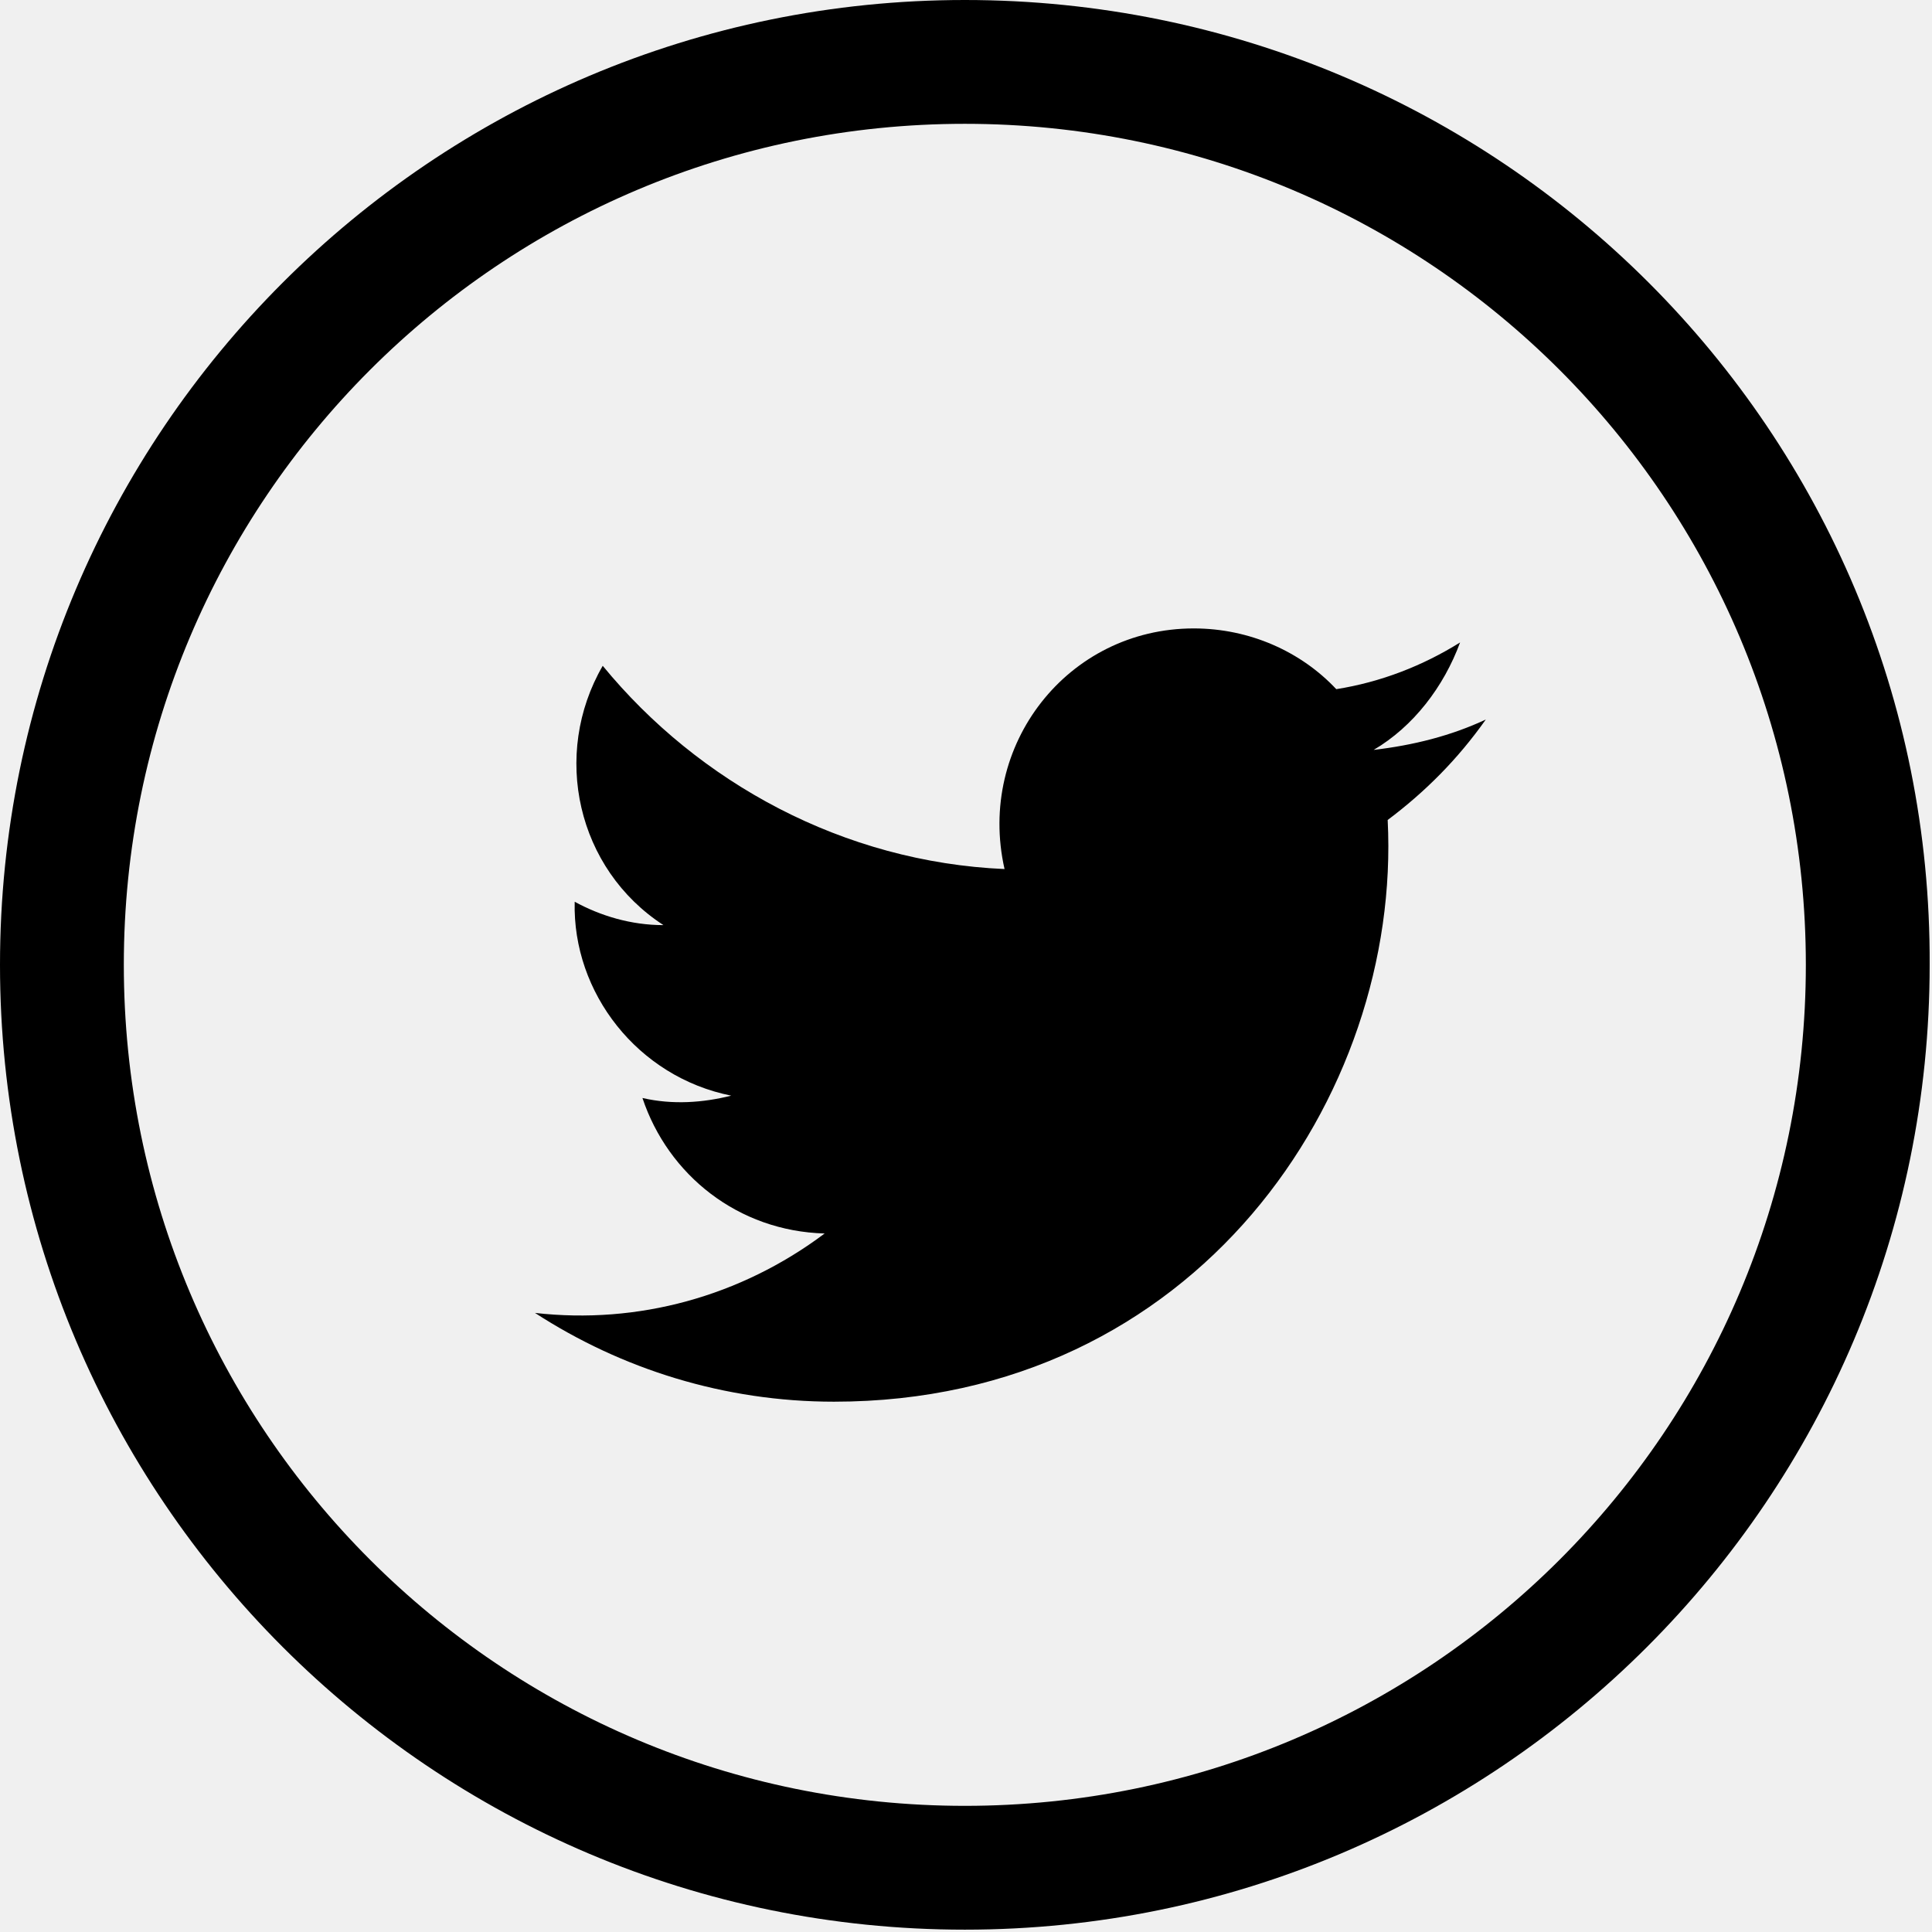
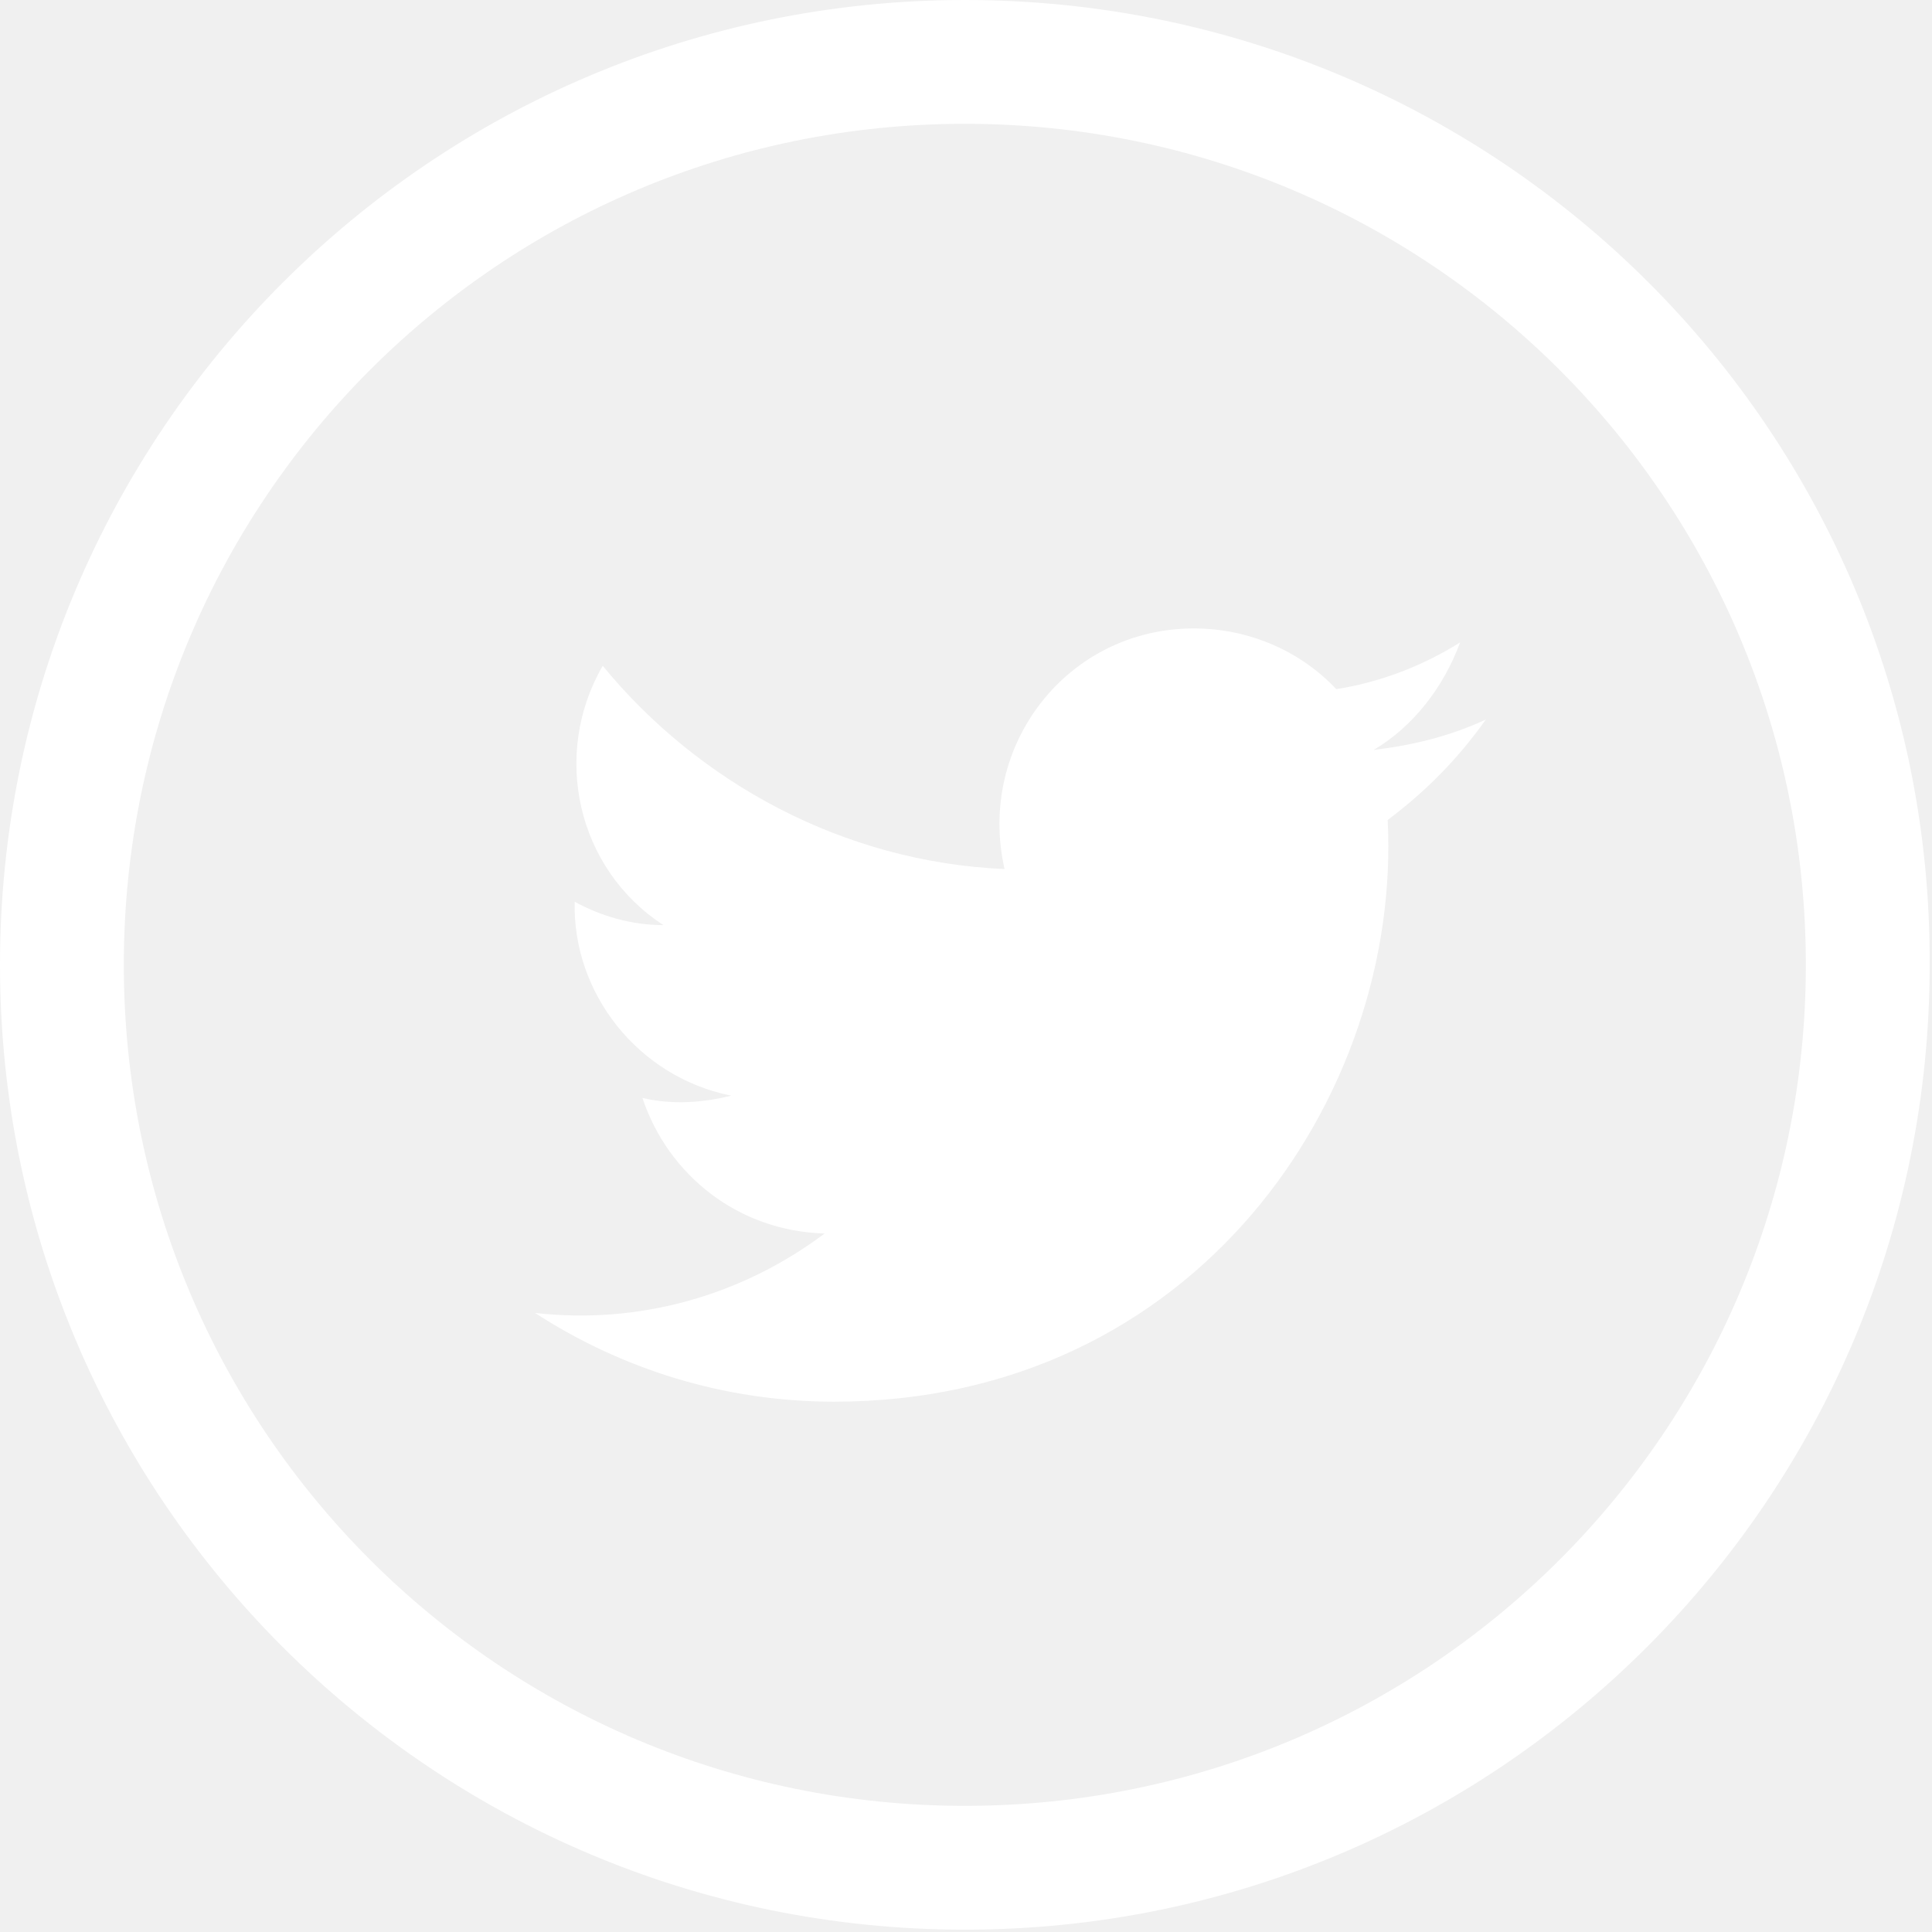
- <svg xmlns="http://www.w3.org/2000/svg" version="1.1" id="Layer_1" x="0px" y="0px" width="82.7px" height="82.7px" viewBox="0 0 82.7 82.7" style="enable-background:new 0 0 82.7 82.7;" xml:space="preserve">
-   <path d="M41.3,0C18.5,0,0,18.5,0,41.3c0,22.8,18.5,41.3,41.3,41.3c22.8,0,41.3-18.5,41.3-41.3C82.7,18.5,64.2,0,41.3,0z M41.3,77.3  c-19.9,0-36-16.1-36-36c0-19.9,16.1-36,36-36c19.9,0,36,16.1,36,36C77.3,61.2,61.2,77.3,41.3,77.3z" />
-   <path d="M22.9,56.2C26.6,58.6,31,60,35.7,60C51.2,60,60,46.9,59.4,35.1c1.6-1.2,3-2.6,4.2-4.3c-1.5,0.7-3.1,1.1-4.8,1.3  c1.7-1,3-2.7,3.7-4.6c-1.6,1-3.4,1.7-5.3,2c-1.5-1.6-3.7-2.6-6.1-2.6c-5.4,0-9.3,5-8.1,10.3c-6.9-0.3-13.1-3.7-17.2-8.7  c-2.2,3.8-1.1,8.7,2.6,11.1c-1.4,0-2.7-0.4-3.8-1c-0.1,3.9,2.7,7.5,6.7,8.3c-1.2,0.3-2.5,0.4-3.8,0.1c1.1,3.3,4.1,5.7,7.8,5.8  C31.7,55.5,27.3,56.7,22.9,56.2z" />
-   <g>
- </g>
-   <g>
- </g>
-   <g>
- </g>
-   <g>
- </g>
-   <g>
- </g>
-   <g>
- </g>
+ <svg xmlns="http://www.w3.org/2000/svg" version="1.1" id="Layer_1" x="0px" y="0px" width="82.7px" height="82.7px" viewBox="-264 355.3 82.7 82.7" enable-background="new -264 355.3 82.7 82.7" xml:space="preserve">
+   <path fill="#FFFFFF" d="M-222.7,355.3c-22.8,0-41.3,18.5-41.3,41.3c0,22.8,18.5,41.3,41.3,41.3s41.3-18.5,41.3-41.3  C-181.3,373.8-199.8,355.3-222.7,355.3z M-222.7,432.6c-19.9,0-36-16.1-36-36c0-19.9,16.1-36,36-36s36,16.1,36,36  C-186.7,416.5-202.8,432.6-222.7,432.6z" />
+   <path fill="#FFFFFF" d="M-241.1,411.5c3.7,2.4,8.1,3.8,12.8,3.8c15.5,0,24.3-13.1,23.7-24.9c1.6-1.2,3-2.6,4.2-4.3  c-1.5,0.7-3.1,1.1-4.8,1.3c1.7-1,3-2.7,3.7-4.6c-1.6,1-3.4,1.7-5.3,2c-1.5-1.6-3.7-2.6-6.1-2.6c-5.4,0-9.3,5-8.1,10.3  c-6.9-0.3-13.1-3.7-17.2-8.7c-2.2,3.8-1.1,8.7,2.6,11.1c-1.4,0-2.7-0.4-3.8-1c-0.1,3.9,2.7,7.5,6.7,8.3c-1.2,0.3-2.5,0.4-3.8,0.1  c1.1,3.3,4.1,5.7,7.8,5.8C-232.3,410.8-236.7,412-241.1,411.5z" />
</svg>
